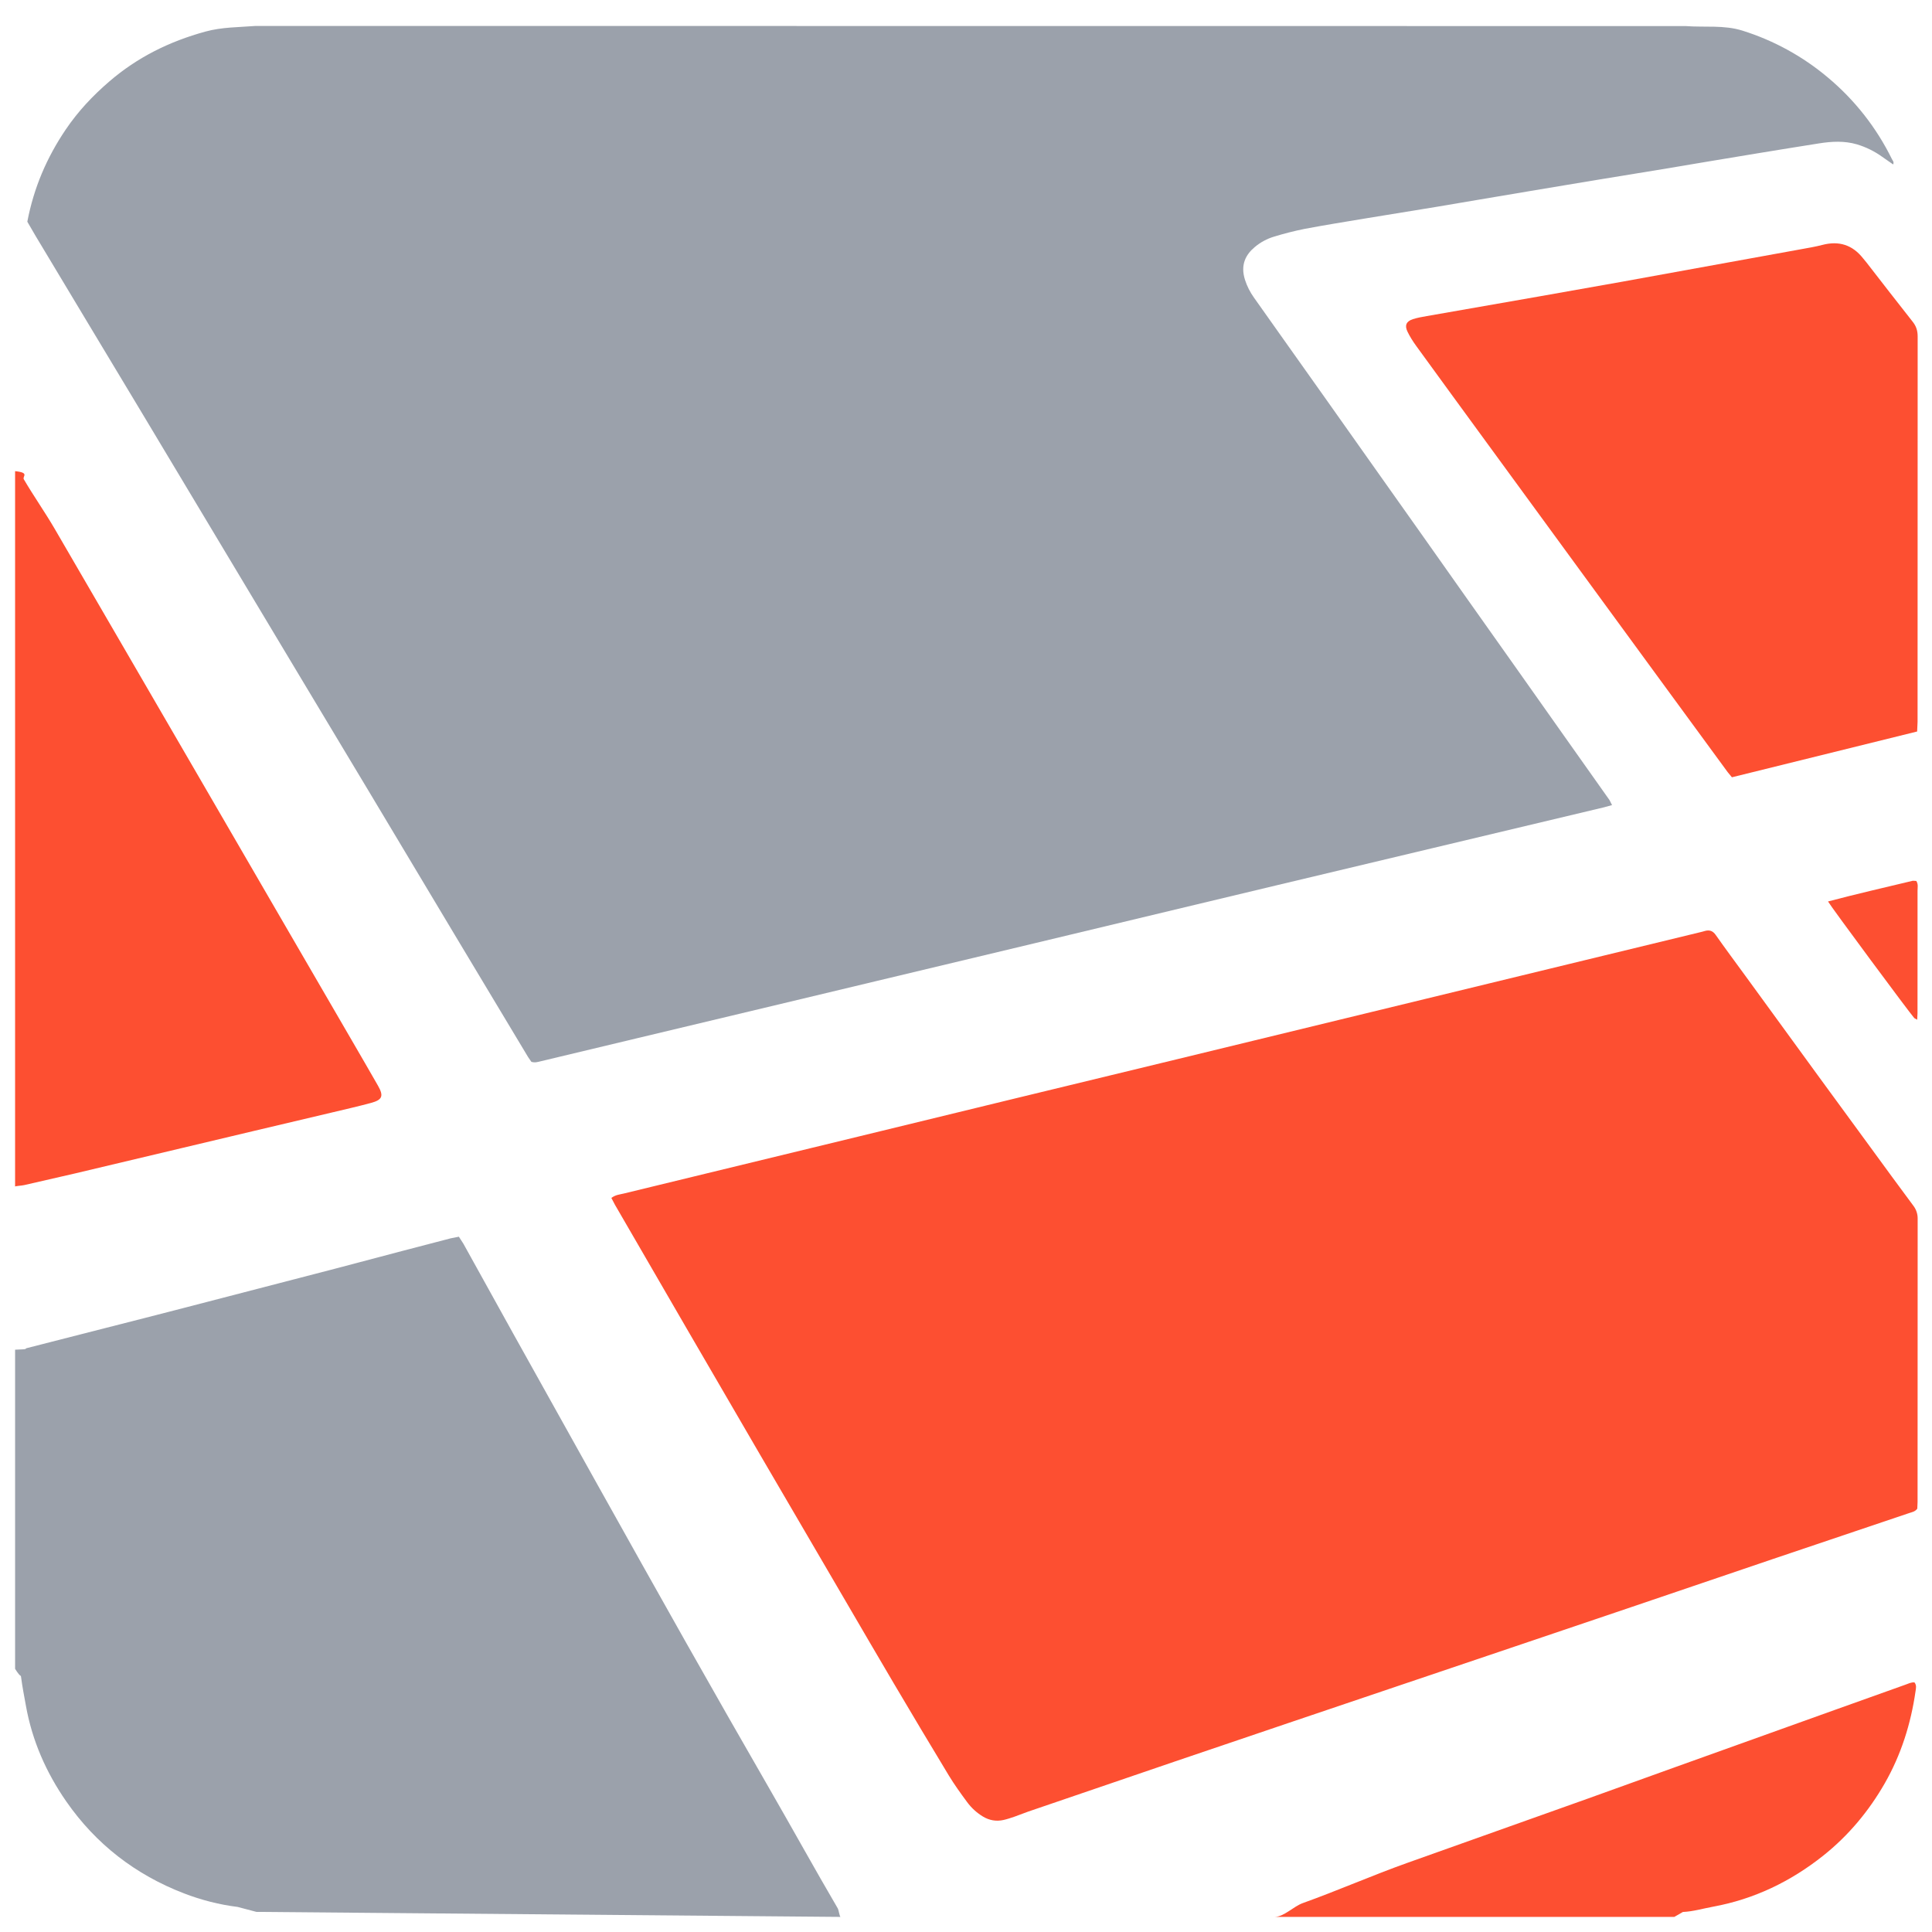
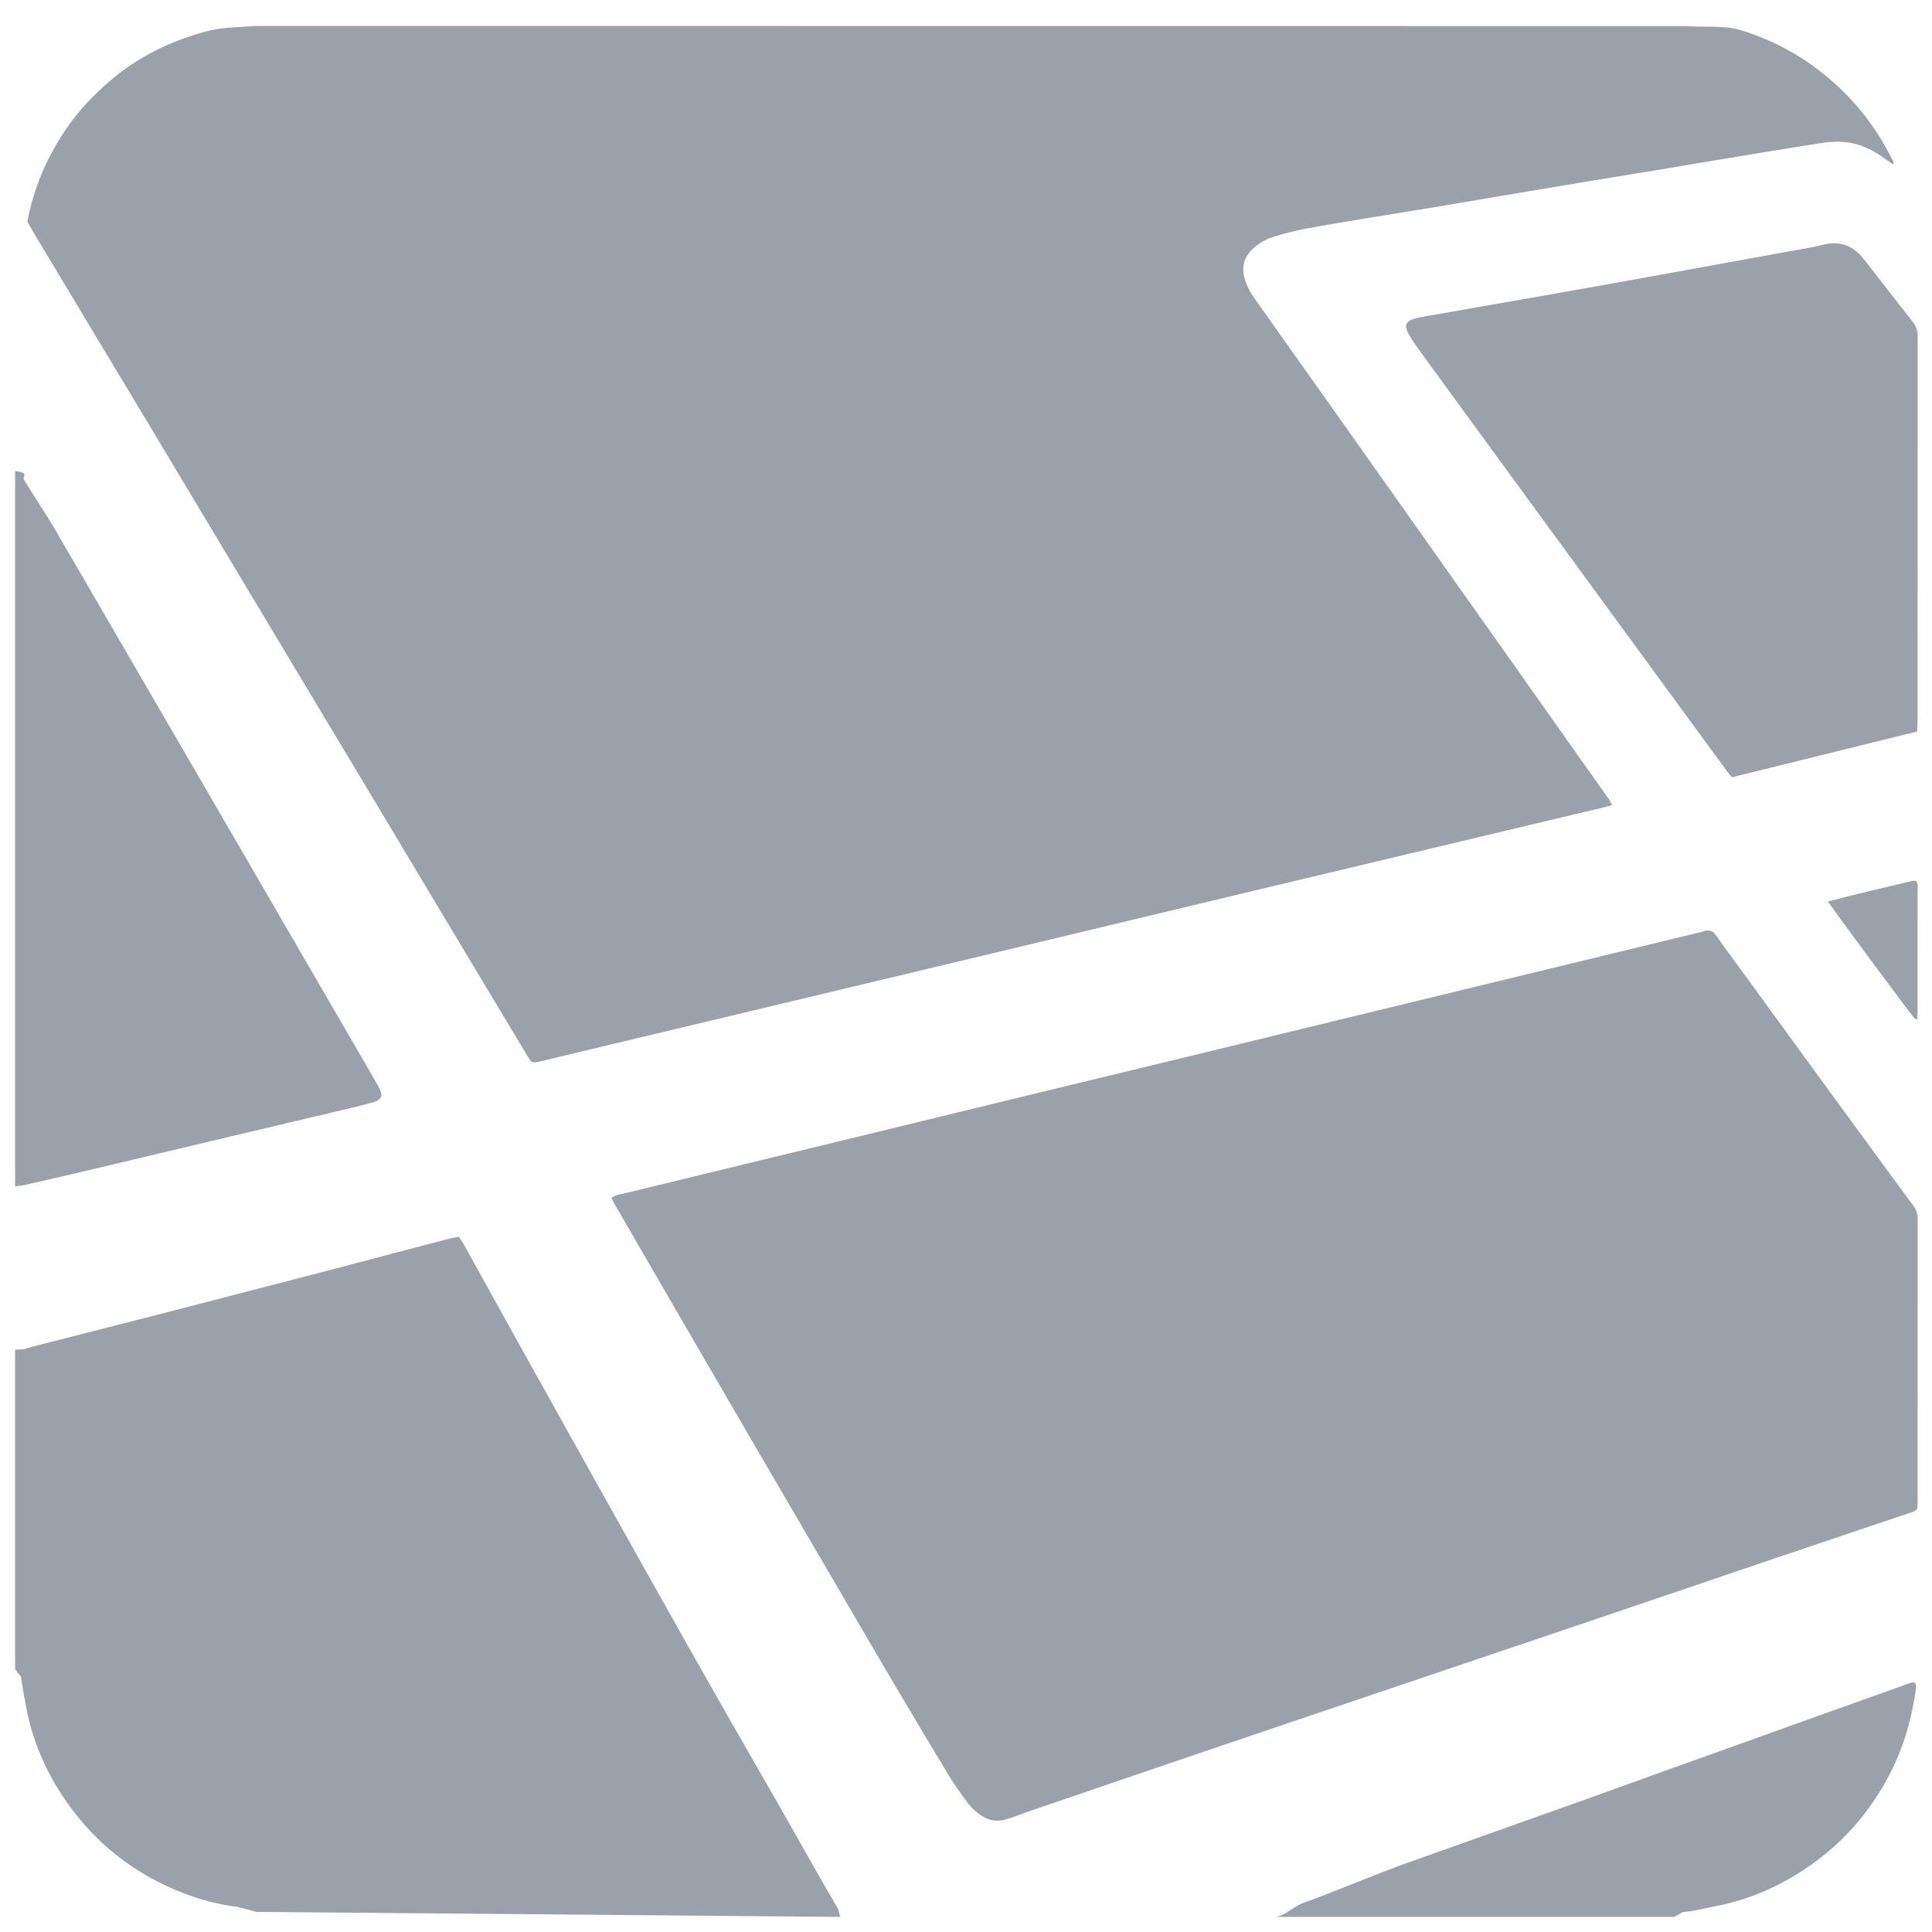
<svg xmlns="http://www.w3.org/2000/svg" viewBox="0 0 128 128">
  <path fill-rule="evenodd" clip-rule="evenodd" fill="#9ba1ab" d="M16.934 1.719c-1.127.088-2.234.074-3.325.373-2.387.655-4.508 1.702-6.379 3.316-1.1.948-2.06 1.97-2.875 3.174-1.258 1.859-2.115 3.857-2.545 6.106.172.301.353.617.545.938 1.219 2.038 2.439 4.062 3.661 6.098l3.212 5.341c.988 1.646 1.974 3.293 2.96 4.939l4.608 7.688 3.143 5.244c1.527 2.545 3.058 5.088 4.583 7.634l5.609 9.371c1.617 2.699 3.237 5.396 4.857 8.093l.216.314c.235.075.422.011.616-.035 2.134-.512 4.268-1.021 6.402-1.531 3.461-.827 6.922-1.651 10.383-2.479l5.421-1.297c3.499-.836 6.999-1.67 10.498-2.508 3.537-.846 7.073-1.696 10.611-2.543 1.788-.429 3.576-.856 5.365-1.283 3.461-.826 6.922-1.65 10.383-2.474l11.308-2.693.611-.165-.167-.331-3.086-4.362-3.048-4.315-3.26-4.604-3.116-4.413-3.088-4.361-3.188-4.507c-1.041-1.47-2.084-2.938-3.126-4.407l-1.647-2.326a4.275 4.275 0 01-.587-1.159c-.326-1.011.046-1.684.636-2.181.382-.323.822-.56 1.298-.7a20.898 20.898 0 012.01-.51c1.359-.257 2.727-.475 4.091-.702l4.624-.754c.975-.161 1.949-.33 2.924-.495 1.325-.224 2.65-.449 3.976-.67 1.287-.216 2.574-.43 3.861-.642l4.213-.689 2.924-.491c1.112-.186 2.223-.371 3.334-.553 1.386-.226 2.771-.454 4.157-.671.826-.129 1.652-.174 2.472.062a5.63 5.63 0 011.696.833l.721.503c.072-.166-.032-.256-.08-.351a16.543 16.543 0 00-4.26-5.422 16.399 16.399 0 00-5.636-3.09c-1.229-.389-2.492-.208-3.778-.305M55.689 127c-.062 0-.117-.45-.187-.569-1.5-2.56-3.016-5.308-4.498-7.877a1335.74 1335.74 0 01-5.557-9.74c-1.965-3.478-3.913-6.966-5.863-10.452a5709.989 5709.989 0 01-5.549-9.948c-1.115-2.005-2.223-4.014-3.337-6.02l-.296-.459-.542.107c-1.072.277-2.142.556-3.212.838-1.49.392-2.979.791-4.47 1.18-3.347.871-6.694 1.737-10.041 2.605-3.404.884-6.951 1.77-10.356 2.65-.207.053.219.071-.781.106v21.145c.412.656.373.347.399.563.079.626.207 1.257.317 1.877.412 2.31 1.339 4.425 2.679 6.351 1.965 2.826 4.582 4.846 7.788 6.082 1.145.44 2.34.75 3.562.9l1.241.328" />
-   <path fill-rule="evenodd" clip-rule="evenodd" fill="#FD4F31" d="M4.976 77.742c3.939-.937 7.879-1.873 11.818-2.808 1.73-.41 3.461-.815 5.191-1.227.865-.206 1.732-.402 2.59-.634.764-.206.858-.459.465-1.148-.568-.996-1.146-1.986-1.721-2.979l-5.064-8.72-5.062-8.721c-1.717-2.958-3.436-5.916-5.154-8.873l-4.412-7.59c-.636-1.094-1.408-2.191-2.047-3.284-.119-.199.42-.437-.58-.543v47.396c0-.032.453-.059.606-.096l3.37-.773zm121.248 33.878c-1.544.549-3.089 1.102-4.632 1.655l-10.545 3.781c-1.953.701-3.902 1.41-5.856 2.108-3.982 1.421-7.966 2.837-11.949 4.255-2.308.822-4.617 1.838-6.924 2.664-.632.227-1.255.917-1.881.917h26.49l.57-.327c.674-.029 1.337-.229 1.999-.35 2.719-.497 5.154-1.673 7.311-3.392 1.657-1.321 3.005-2.936 4.061-4.778 1.086-1.896 1.731-3.947 2.041-6.101.027-.186.085-.397-.071-.589-.22-.017-.414.086-.614.157zm-2.275-35.571c-1.168-1.598-2.339-3.193-3.505-4.792-1.609-2.207-3.215-4.416-4.822-6.624-.653-.896-1.315-1.785-1.952-2.691-.192-.273-.411-.346-.71-.265l-.171.049c-2.958.719-5.917 1.436-8.876 2.153l-5.302 1.287-10.372 2.519c-3.419.831-6.838 1.663-10.258 2.492l-10.662 2.582c-3.497.849-6.992 1.701-10.488 2.551l-10.142 2.462c-1.787.434-3.574.866-5.359 1.302-.263.064-.546.08-.826.292l.239.455a5999.968 5999.968 0 009.598 16.529c1.874 3.213 3.753 6.424 5.63 9.636 1.079 1.845 2.151 3.692 3.239 5.532a661.851 661.851 0 003.653 6.115c.369.607.788 1.187 1.21 1.759a3.64 3.64 0 001.046.957c.426.257.885.338 1.369.229.25-.057.495-.139.737-.223l.89-.33c3.237-1.107 6.473-2.214 9.711-3.317 2.526-.86 5.055-1.716 7.583-2.571 2.509-.851 5.02-1.698 7.53-2.545l7.474-2.524c2.548-.861 5.095-1.722 7.642-2.585 3.126-1.061 6.251-2.126 9.379-3.185 3.015-1.02 6.033-2.034 9.049-3.052.185-.062.389-.088.542-.291l.019-.439c.001-6.255-.001-12.511.006-18.766a1.38 1.38 0 00-.289-.873c-.948-1.269-1.877-2.551-2.812-3.828zm-.519-58.938c-.702-.889-1.596-1.171-2.692-.885-.477.125-.967.204-1.453.293-1.594.292-3.19.579-4.784.868-2.334.424-4.667.852-7.001 1.272-1.848.332-3.697.659-5.546.983l-7.418 1.298c-.311.054-.625.108-.925.204-.437.14-.563.414-.363.825.163.336.366.657.586.959 1.534 2.114 3.075 4.223 4.616 6.333 2.124 2.909 4.249 5.817 6.374 8.724 1.798 2.46 3.598 4.92 5.397 7.379 1.414 1.932 2.828 3.864 4.244 5.795l.279.338 12.271-3.033.029-.636c.001-8.511-.001-17.022.006-25.534 0-.376-.091-.678-.328-.976-1.032-1.303-2.045-2.621-3.066-3.933l-.226-.274zm3.301 41.241c-1.856.446-3.719.87-5.62 1.373.201.357 5.415 7.395 5.718 7.729l.19.105.021-.429.001-2.963c.001-1.719.005-3.438.001-5.157 0-.209.059-.434-.085-.646l-.226-.012z" />
+   <path fill-rule="evenodd" clip-rule="evenodd" fill="#9ba1ab" d="M4.976 77.742c3.939-.937 7.879-1.873 11.818-2.808 1.73-.41 3.461-.815 5.191-1.227.865-.206 1.732-.402 2.59-.634.764-.206.858-.459.465-1.148-.568-.996-1.146-1.986-1.721-2.979l-5.064-8.72-5.062-8.721c-1.717-2.958-3.436-5.916-5.154-8.873l-4.412-7.59c-.636-1.094-1.408-2.191-2.047-3.284-.119-.199.42-.437-.58-.543v47.396c0-.032.453-.059.606-.096l3.37-.773zm121.248 33.878c-1.544.549-3.089 1.102-4.632 1.655l-10.545 3.781c-1.953.701-3.902 1.41-5.856 2.108-3.982 1.421-7.966 2.837-11.949 4.255-2.308.822-4.617 1.838-6.924 2.664-.632.227-1.255.917-1.881.917h26.49l.57-.327c.674-.029 1.337-.229 1.999-.35 2.719-.497 5.154-1.673 7.311-3.392 1.657-1.321 3.005-2.936 4.061-4.778 1.086-1.896 1.731-3.947 2.041-6.101.027-.186.085-.397-.071-.589-.22-.017-.414.086-.614.157zm-2.275-35.571c-1.168-1.598-2.339-3.193-3.505-4.792-1.609-2.207-3.215-4.416-4.822-6.624-.653-.896-1.315-1.785-1.952-2.691-.192-.273-.411-.346-.71-.265l-.171.049c-2.958.719-5.917 1.436-8.876 2.153l-5.302 1.287-10.372 2.519c-3.419.831-6.838 1.663-10.258 2.492l-10.662 2.582c-3.497.849-6.992 1.701-10.488 2.551l-10.142 2.462c-1.787.434-3.574.866-5.359 1.302-.263.064-.546.08-.826.292l.239.455a5999.968 5999.968 0 009.598 16.529c1.874 3.213 3.753 6.424 5.63 9.636 1.079 1.845 2.151 3.692 3.239 5.532a661.851 661.851 0 003.653 6.115c.369.607.788 1.187 1.21 1.759a3.64 3.64 0 001.046.957c.426.257.885.338 1.369.229.25-.057.495-.139.737-.223l.89-.33c3.237-1.107 6.473-2.214 9.711-3.317 2.526-.86 5.055-1.716 7.583-2.571 2.509-.851 5.02-1.698 7.53-2.545l7.474-2.524c2.548-.861 5.095-1.722 7.642-2.585 3.126-1.061 6.251-2.126 9.379-3.185 3.015-1.02 6.033-2.034 9.049-3.052.185-.062.389-.088.542-.291l.019-.439c.001-6.255-.001-12.511.006-18.766a1.38 1.38 0 00-.289-.873c-.948-1.269-1.877-2.551-2.812-3.828zm-.519-58.938c-.702-.889-1.596-1.171-2.692-.885-.477.125-.967.204-1.453.293-1.594.292-3.19.579-4.784.868-2.334.424-4.667.852-7.001 1.272-1.848.332-3.697.659-5.546.983l-7.418 1.298c-.311.054-.625.108-.925.204-.437.14-.563.414-.363.825.163.336.366.657.586.959 1.534 2.114 3.075 4.223 4.616 6.333 2.124 2.909 4.249 5.817 6.374 8.724 1.798 2.46 3.598 4.92 5.397 7.379 1.414 1.932 2.828 3.864 4.244 5.795l.279.338 12.271-3.033.029-.636c.001-8.511-.001-17.022.006-25.534 0-.376-.091-.678-.328-.976-1.032-1.303-2.045-2.621-3.066-3.933l-.226-.274zm3.301 41.241c-1.856.446-3.719.87-5.62 1.373.201.357 5.415 7.395 5.718 7.729l.19.105.021-.429.001-2.963c.001-1.719.005-3.438.001-5.157 0-.209.059-.434-.085-.646l-.226-.012z" />
</svg>
